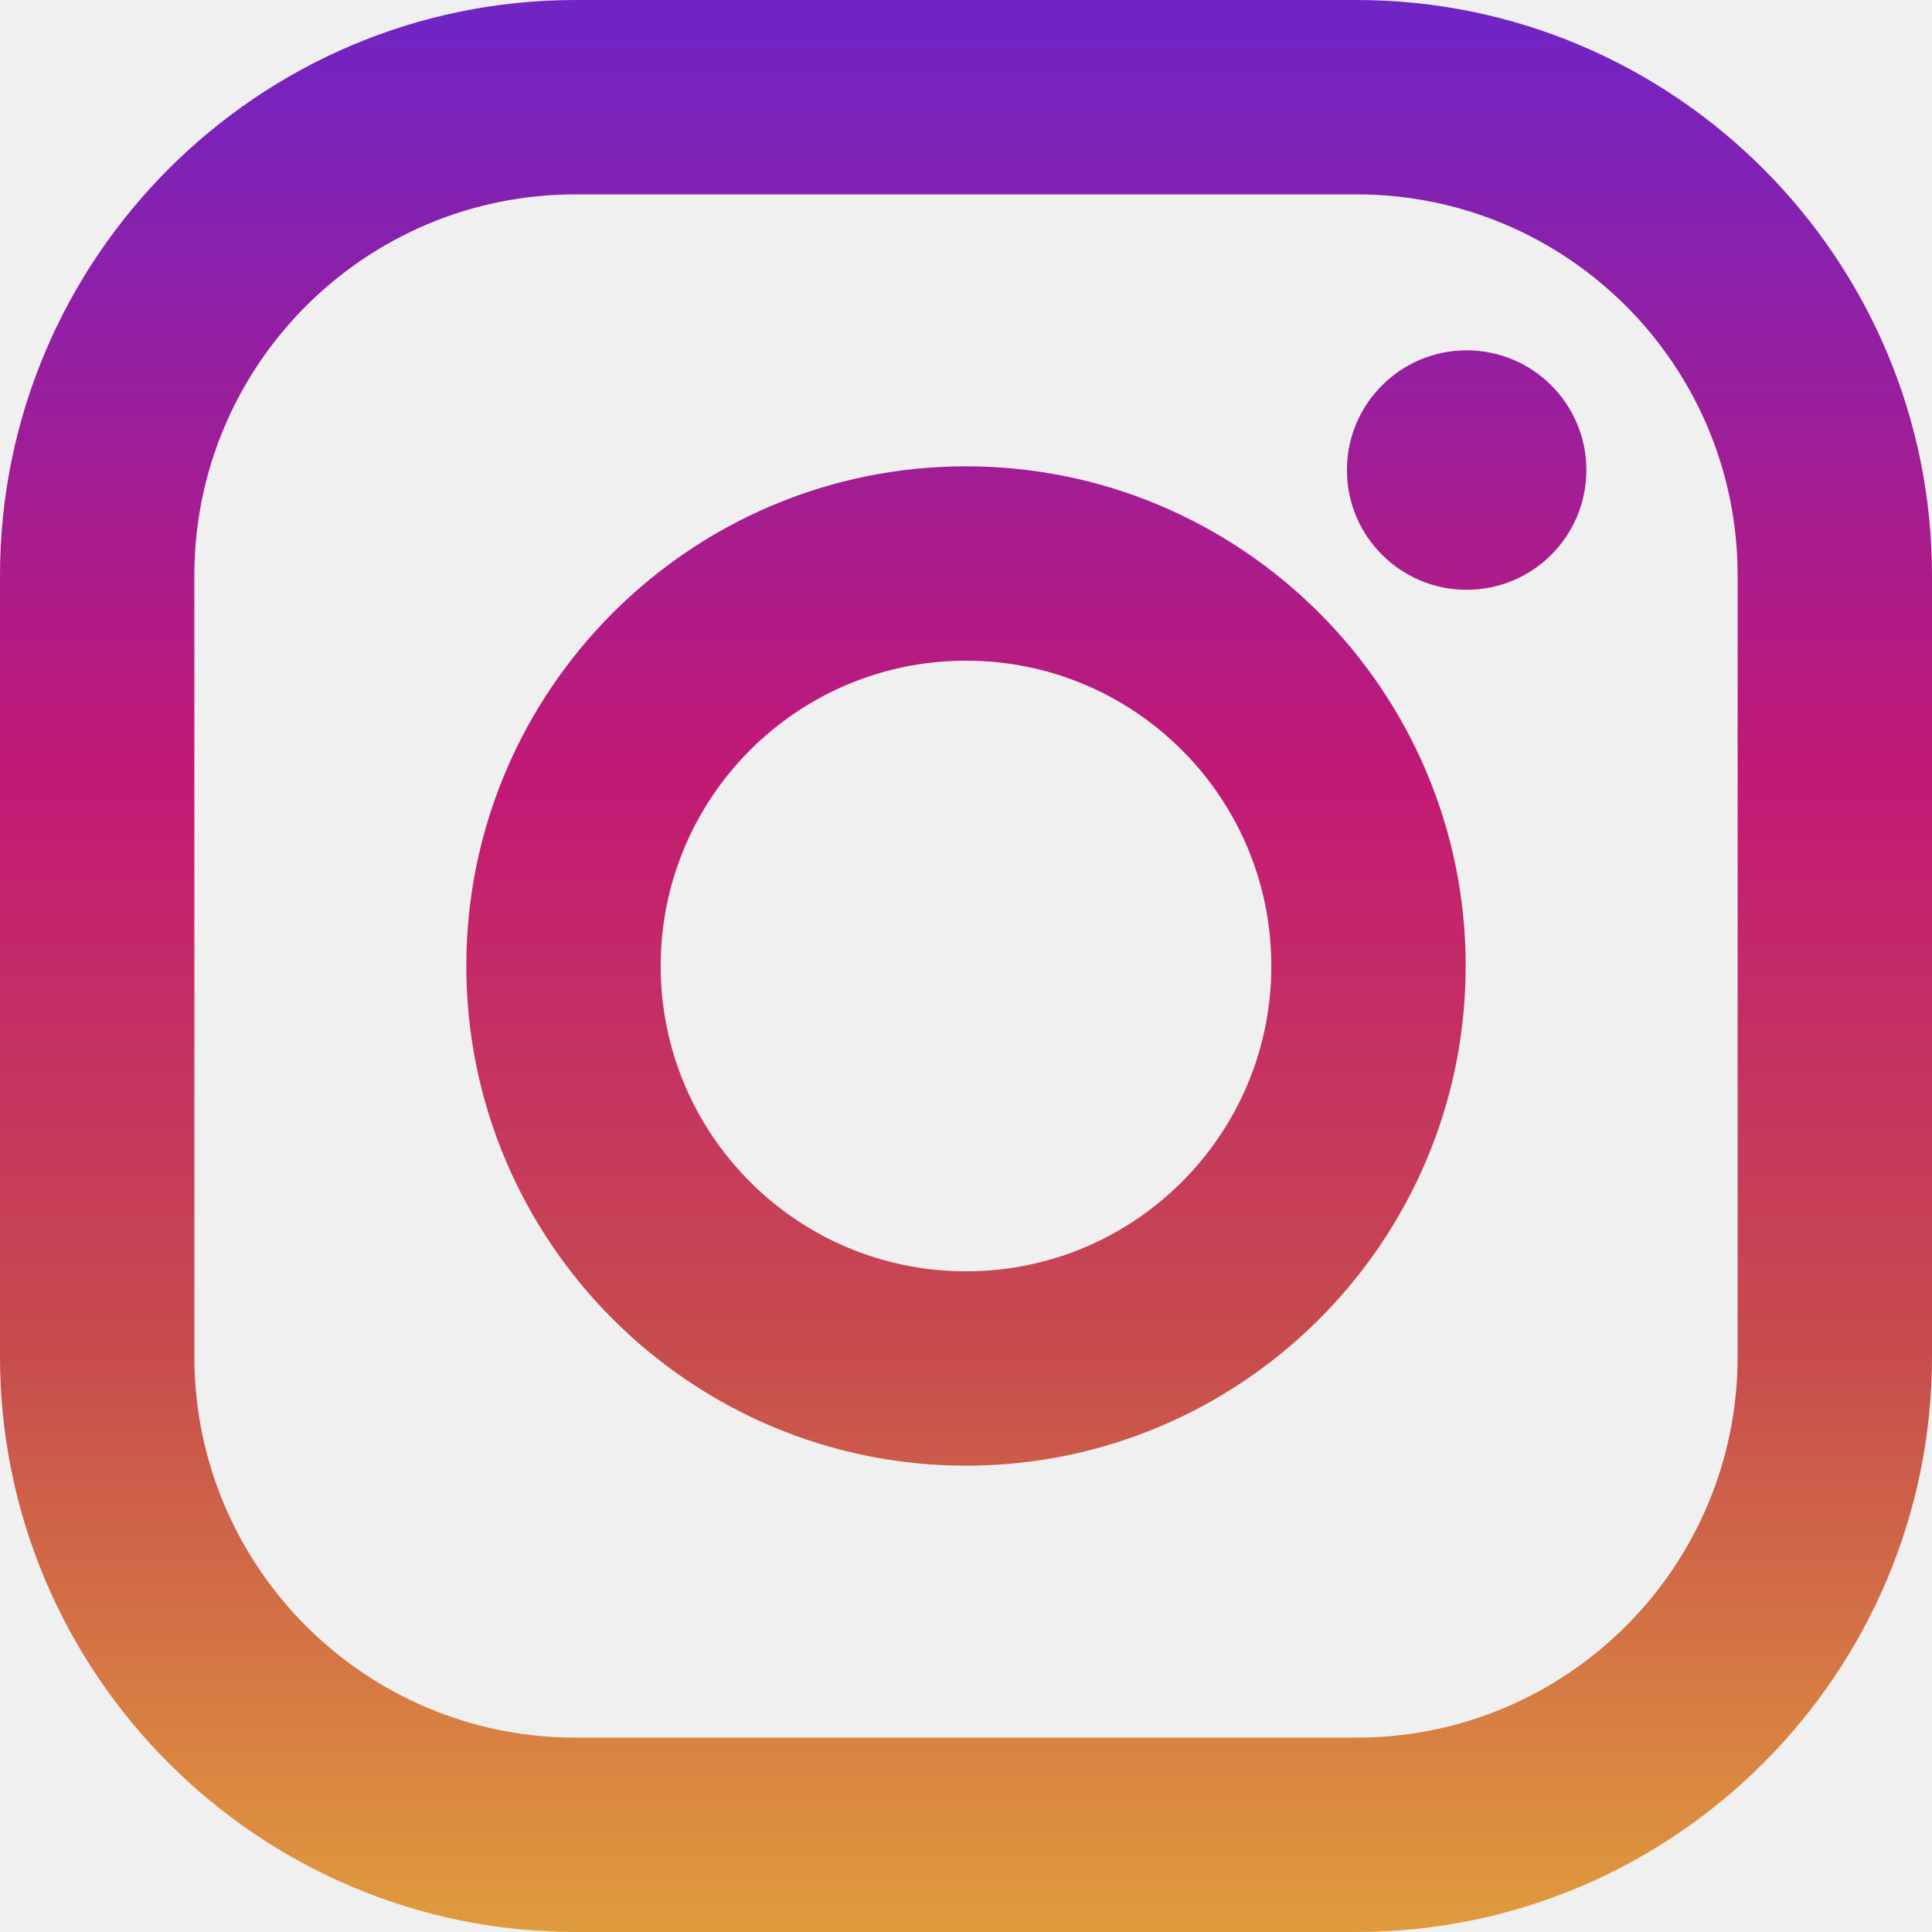
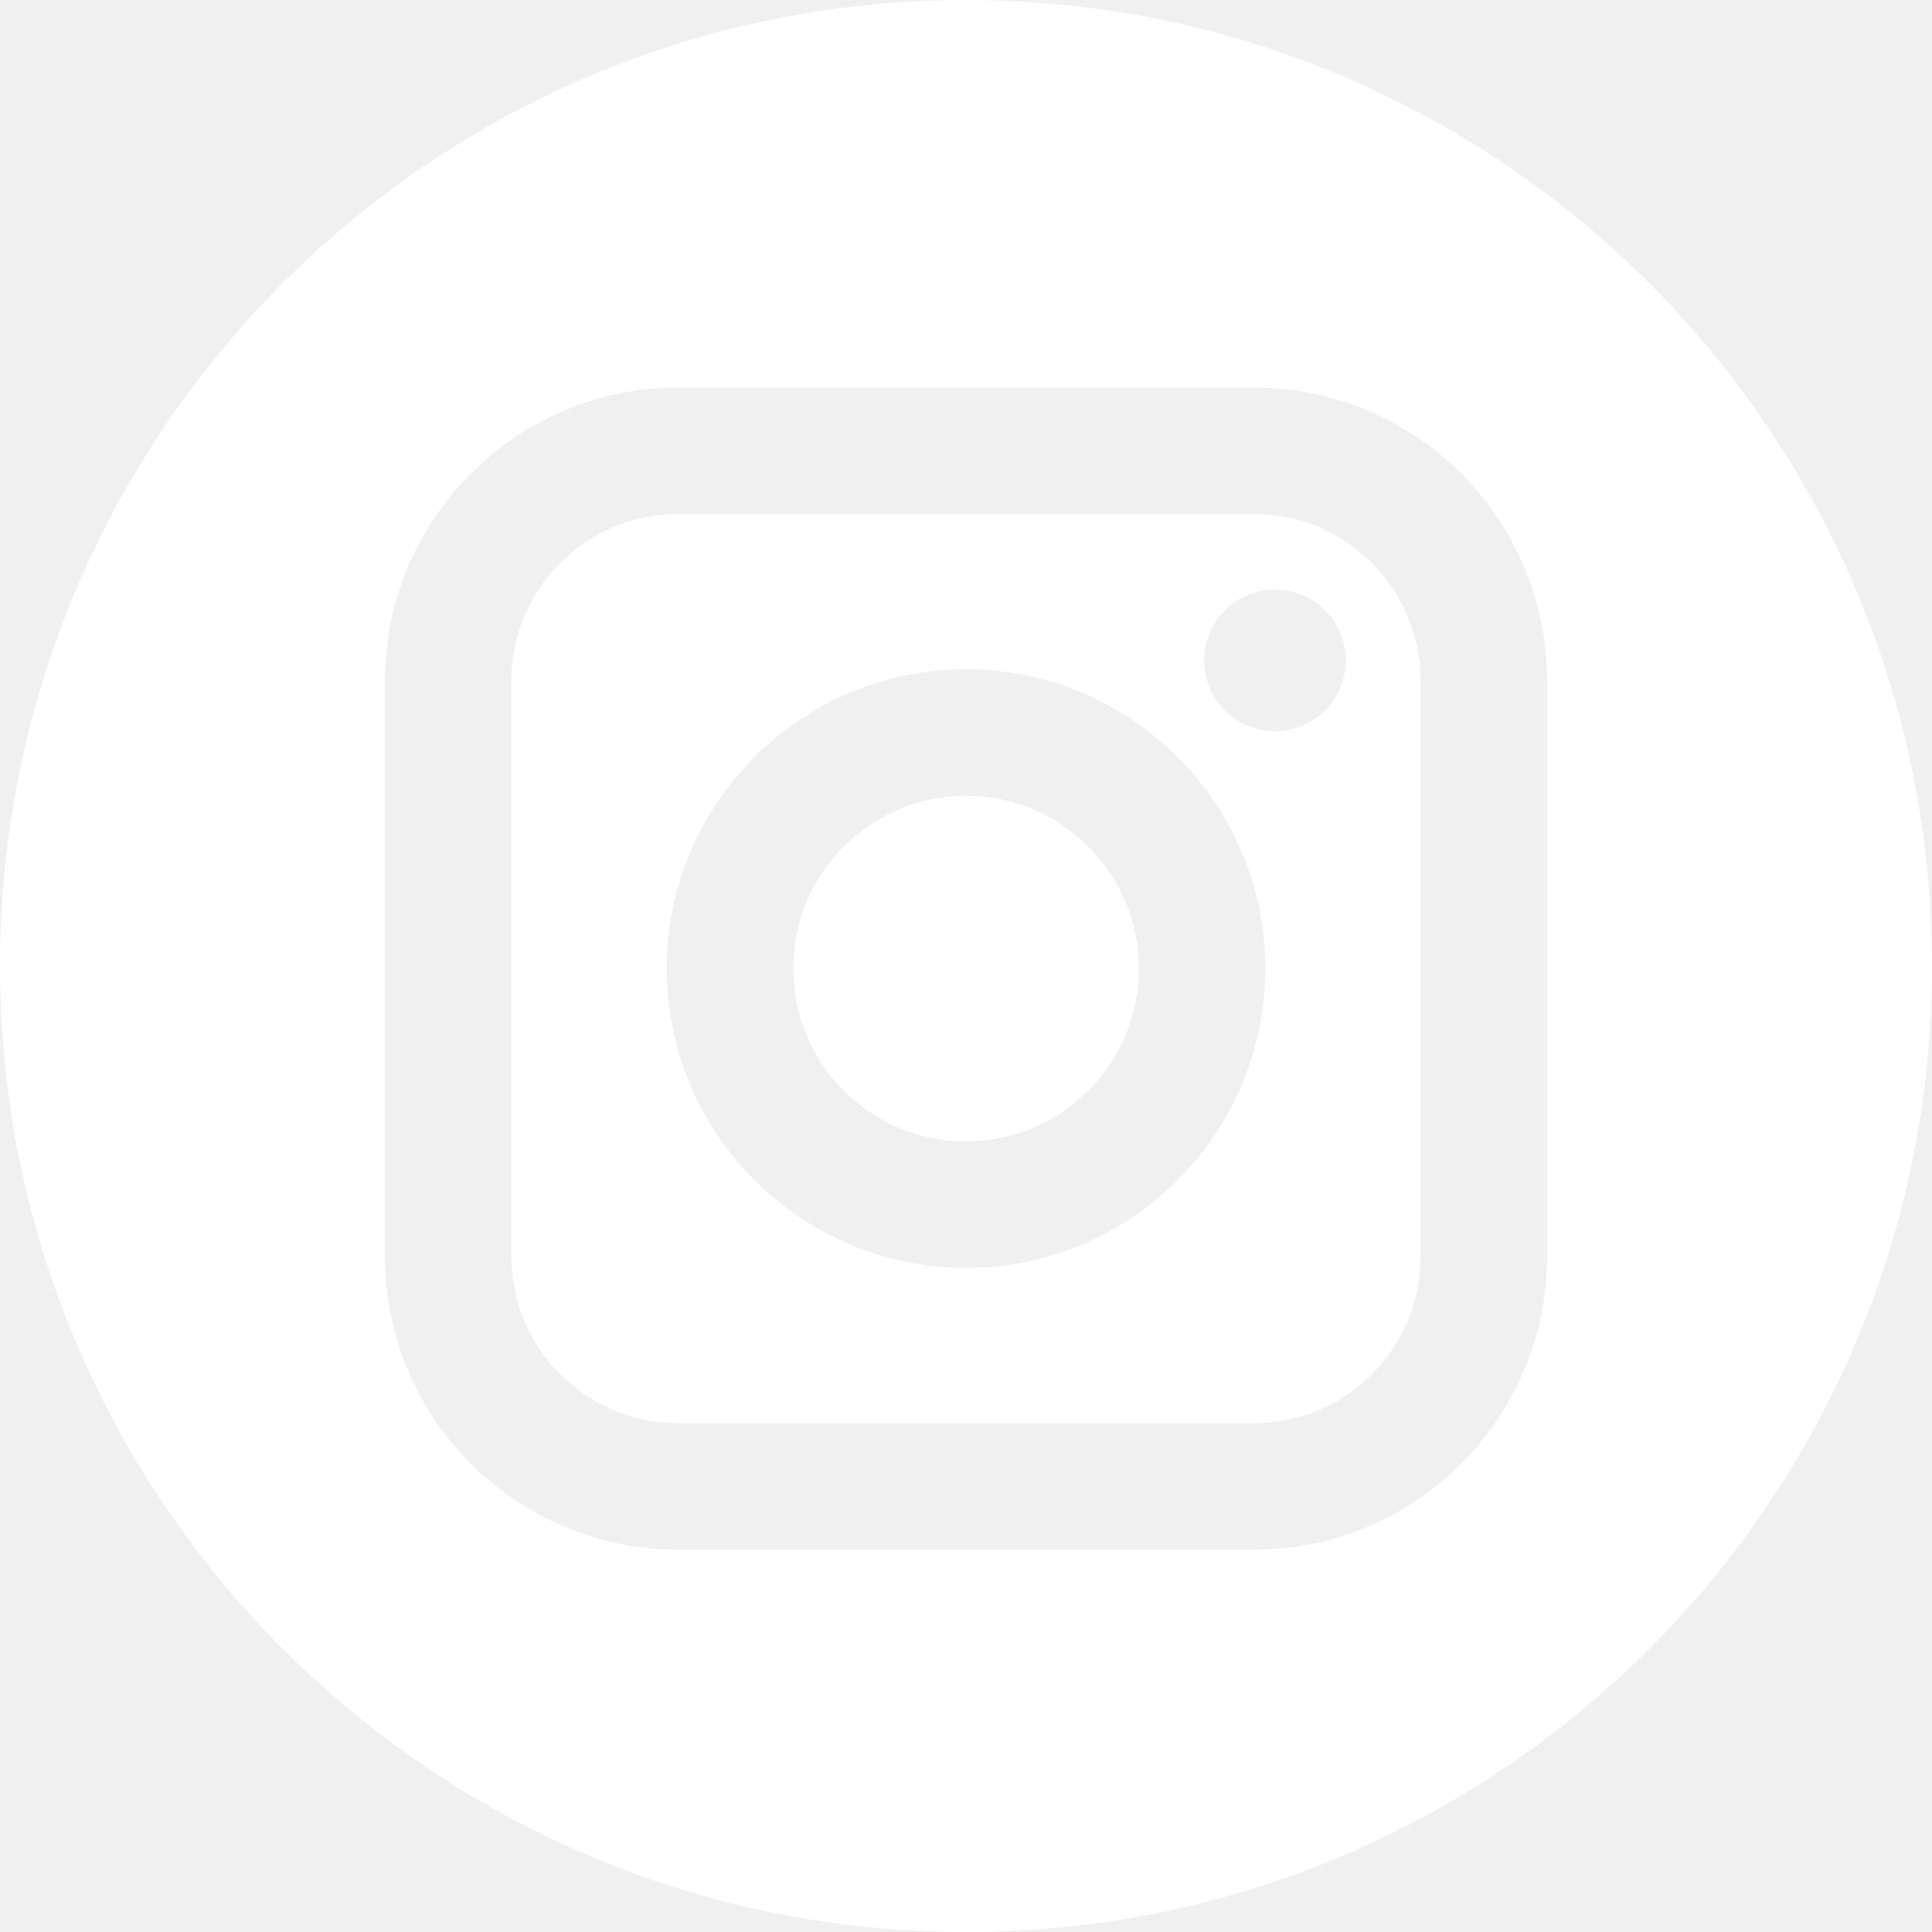
- <svg xmlns="http://www.w3.org/2000/svg" version="1.1" id="Layer_1" x="0px" y="0px" viewBox="0 0 551.034 551.034" style="enable-background:new 0 0 551.034 551.034;" xml:space="preserve">
+ <svg xmlns="http://www.w3.org/2000/svg" class="" id="Layer_1" style="enable-background:new 0 0 89.758 89.758;" viewBox="0 0 89.758 89.758" x="0px" y="0px" width="512px" height="512px" xml:space="preserve" version="1.1">
  <g>
-     <linearGradient id="SVGID_1_" gradientUnits="userSpaceOnUse" x1="275.517" y1="4.57" x2="275.517" y2="549.72" gradientTransform="matrix(1 0 0 -1 0 554)">
-       <stop offset="0" style="stop-color:#E09B3D" />
-       <stop offset="0.3" style="stop-color:#C74C4D" />
-       <stop offset="0.6" style="stop-color:#C21975" />
-       <stop offset="1" style="stop-color:#7024C4" />
-     </linearGradient>
-     <path style="fill:url(#SVGID_1_);" d="M386.878,0H164.156C73.64,0,0,73.64,0,164.156v222.722   c0,90.516,73.64,164.156,164.156,164.156h222.722c90.516,0,164.156-73.64,164.156-164.156V164.156   C551.033,73.64,477.393,0,386.878,0z M495.6,386.878c0,60.045-48.677,108.722-108.722,108.722H164.156   c-60.045,0-108.722-48.677-108.722-108.722V164.156c0-60.046,48.677-108.722,108.722-108.722h222.722   c60.045,0,108.722,48.676,108.722,108.722L495.6,386.878L495.6,386.878z" />
-     <linearGradient id="SVGID_2_" gradientUnits="userSpaceOnUse" x1="275.517" y1="4.57" x2="275.517" y2="549.72" gradientTransform="matrix(1 0 0 -1 0 554)">
-       <stop offset="0" style="stop-color:#E09B3D" />
-       <stop offset="0.3" style="stop-color:#C74C4D" />
-       <stop offset="0.6" style="stop-color:#C21975" />
-       <stop offset="1" style="stop-color:#7024C4" />
-     </linearGradient>
-     <path style="fill:url(#SVGID_2_);" d="M275.517,133C196.933,133,133,196.933,133,275.516s63.933,142.517,142.517,142.517   S418.034,354.1,418.034,275.516S354.101,133,275.517,133z M275.517,362.6c-48.095,0-87.083-38.988-87.083-87.083   s38.989-87.083,87.083-87.083c48.095,0,87.083,38.988,87.083,87.083C362.6,323.611,323.611,362.6,275.517,362.6z" />
-     <linearGradient id="SVGID_3_" gradientUnits="userSpaceOnUse" x1="418.31" y1="4.57" x2="418.31" y2="549.72" gradientTransform="matrix(1 0 0 -1 0 554)">
-       <stop offset="0" style="stop-color:#E09B3D" />
-       <stop offset="0.3" style="stop-color:#C74C4D" />
-       <stop offset="0.6" style="stop-color:#C21975" />
-       <stop offset="1" style="stop-color:#7024C4" />
-     </linearGradient>
-     <circle style="fill:url(#SVGID_3_);" cx="418.31" cy="134.07" r="34.15" />
+     <g>
+       <path class="active-path" d="M 58.255 23.88 H 31.503 c -4.27 0 -7.744 3.474 -7.744 7.744 v 26.752 c 0 4.27 3.474 7.745 7.744 7.745 h 26.752 c 4.27 0 7.745 -3.474 7.745 -7.745 V 31.624 C 66 27.354 62.526 23.88 58.255 23.88 Z M 44.879 58.906 c -7.667 0 -13.905 -6.238 -13.905 -13.906 c 0 -7.667 6.238 -13.905 13.905 -13.905 c 7.668 0 13.906 6.238 13.906 13.905 C 58.785 52.667 52.546 58.906 44.879 58.906 Z M 59.232 33.97 c -1.815 0 -3.291 -1.476 -3.291 -3.29 c 0 -1.814 1.476 -3.29 3.291 -3.29 c 1.814 0 3.29 1.476 3.29 3.29 C 62.522 32.494 61.046 33.97 59.232 33.97 Z" data-old_color="#FFF6F5" data-original="#6A453B" fill="#FFFFFF" />
+       <path class="active-path" d="M 44.879 36.971 c -4.426 0 -8.03 3.602 -8.03 8.028 c 0 4.428 3.604 8.031 8.03 8.031 c 4.428 0 8.029 -3.603 8.029 -8.031 C 52.908 40.574 49.306 36.971 44.879 36.971 Z" data-old_color="#FFF6F5" data-original="#6A453B" fill="#FFFFFF" />
+       <path class="active-path" d="M 44.879 0 C 20.094 0 0 20.094 0 44.879 c 0 24.785 20.094 44.879 44.879 44.879 c 24.785 0 44.879 -20.094 44.879 -44.879 C 89.758 20.094 69.664 0 44.879 0 Z M 71.875 58.376 c 0 7.511 -6.109 13.62 -13.62 13.62 H 31.503 c -7.51 0 -13.62 -6.109 -13.62 -13.62 V 31.624 c 0 -7.51 6.11 -13.62 13.62 -13.62 h 26.752 c 7.511 0 13.62 6.11 13.62 13.62 V 58.376 Z" data-old_color="#FFF6F5" data-original="#6A453B" fill="#FFFFFF" />
+     </g>
  </g>
-   <g>
- </g>
-   <g>
- </g>
-   <g>
- </g>
-   <g>
- </g>
-   <g>
- </g>
-   <g>
- </g>
-   <g>
- </g>
-   <g>
- </g>
-   <g>
- </g>
-   <g>
- </g>
-   <g>
- </g>
-   <g>
- </g>
-   <g>
- </g>
-   <g>
- </g>
-   <g>
- </g>
</svg>
